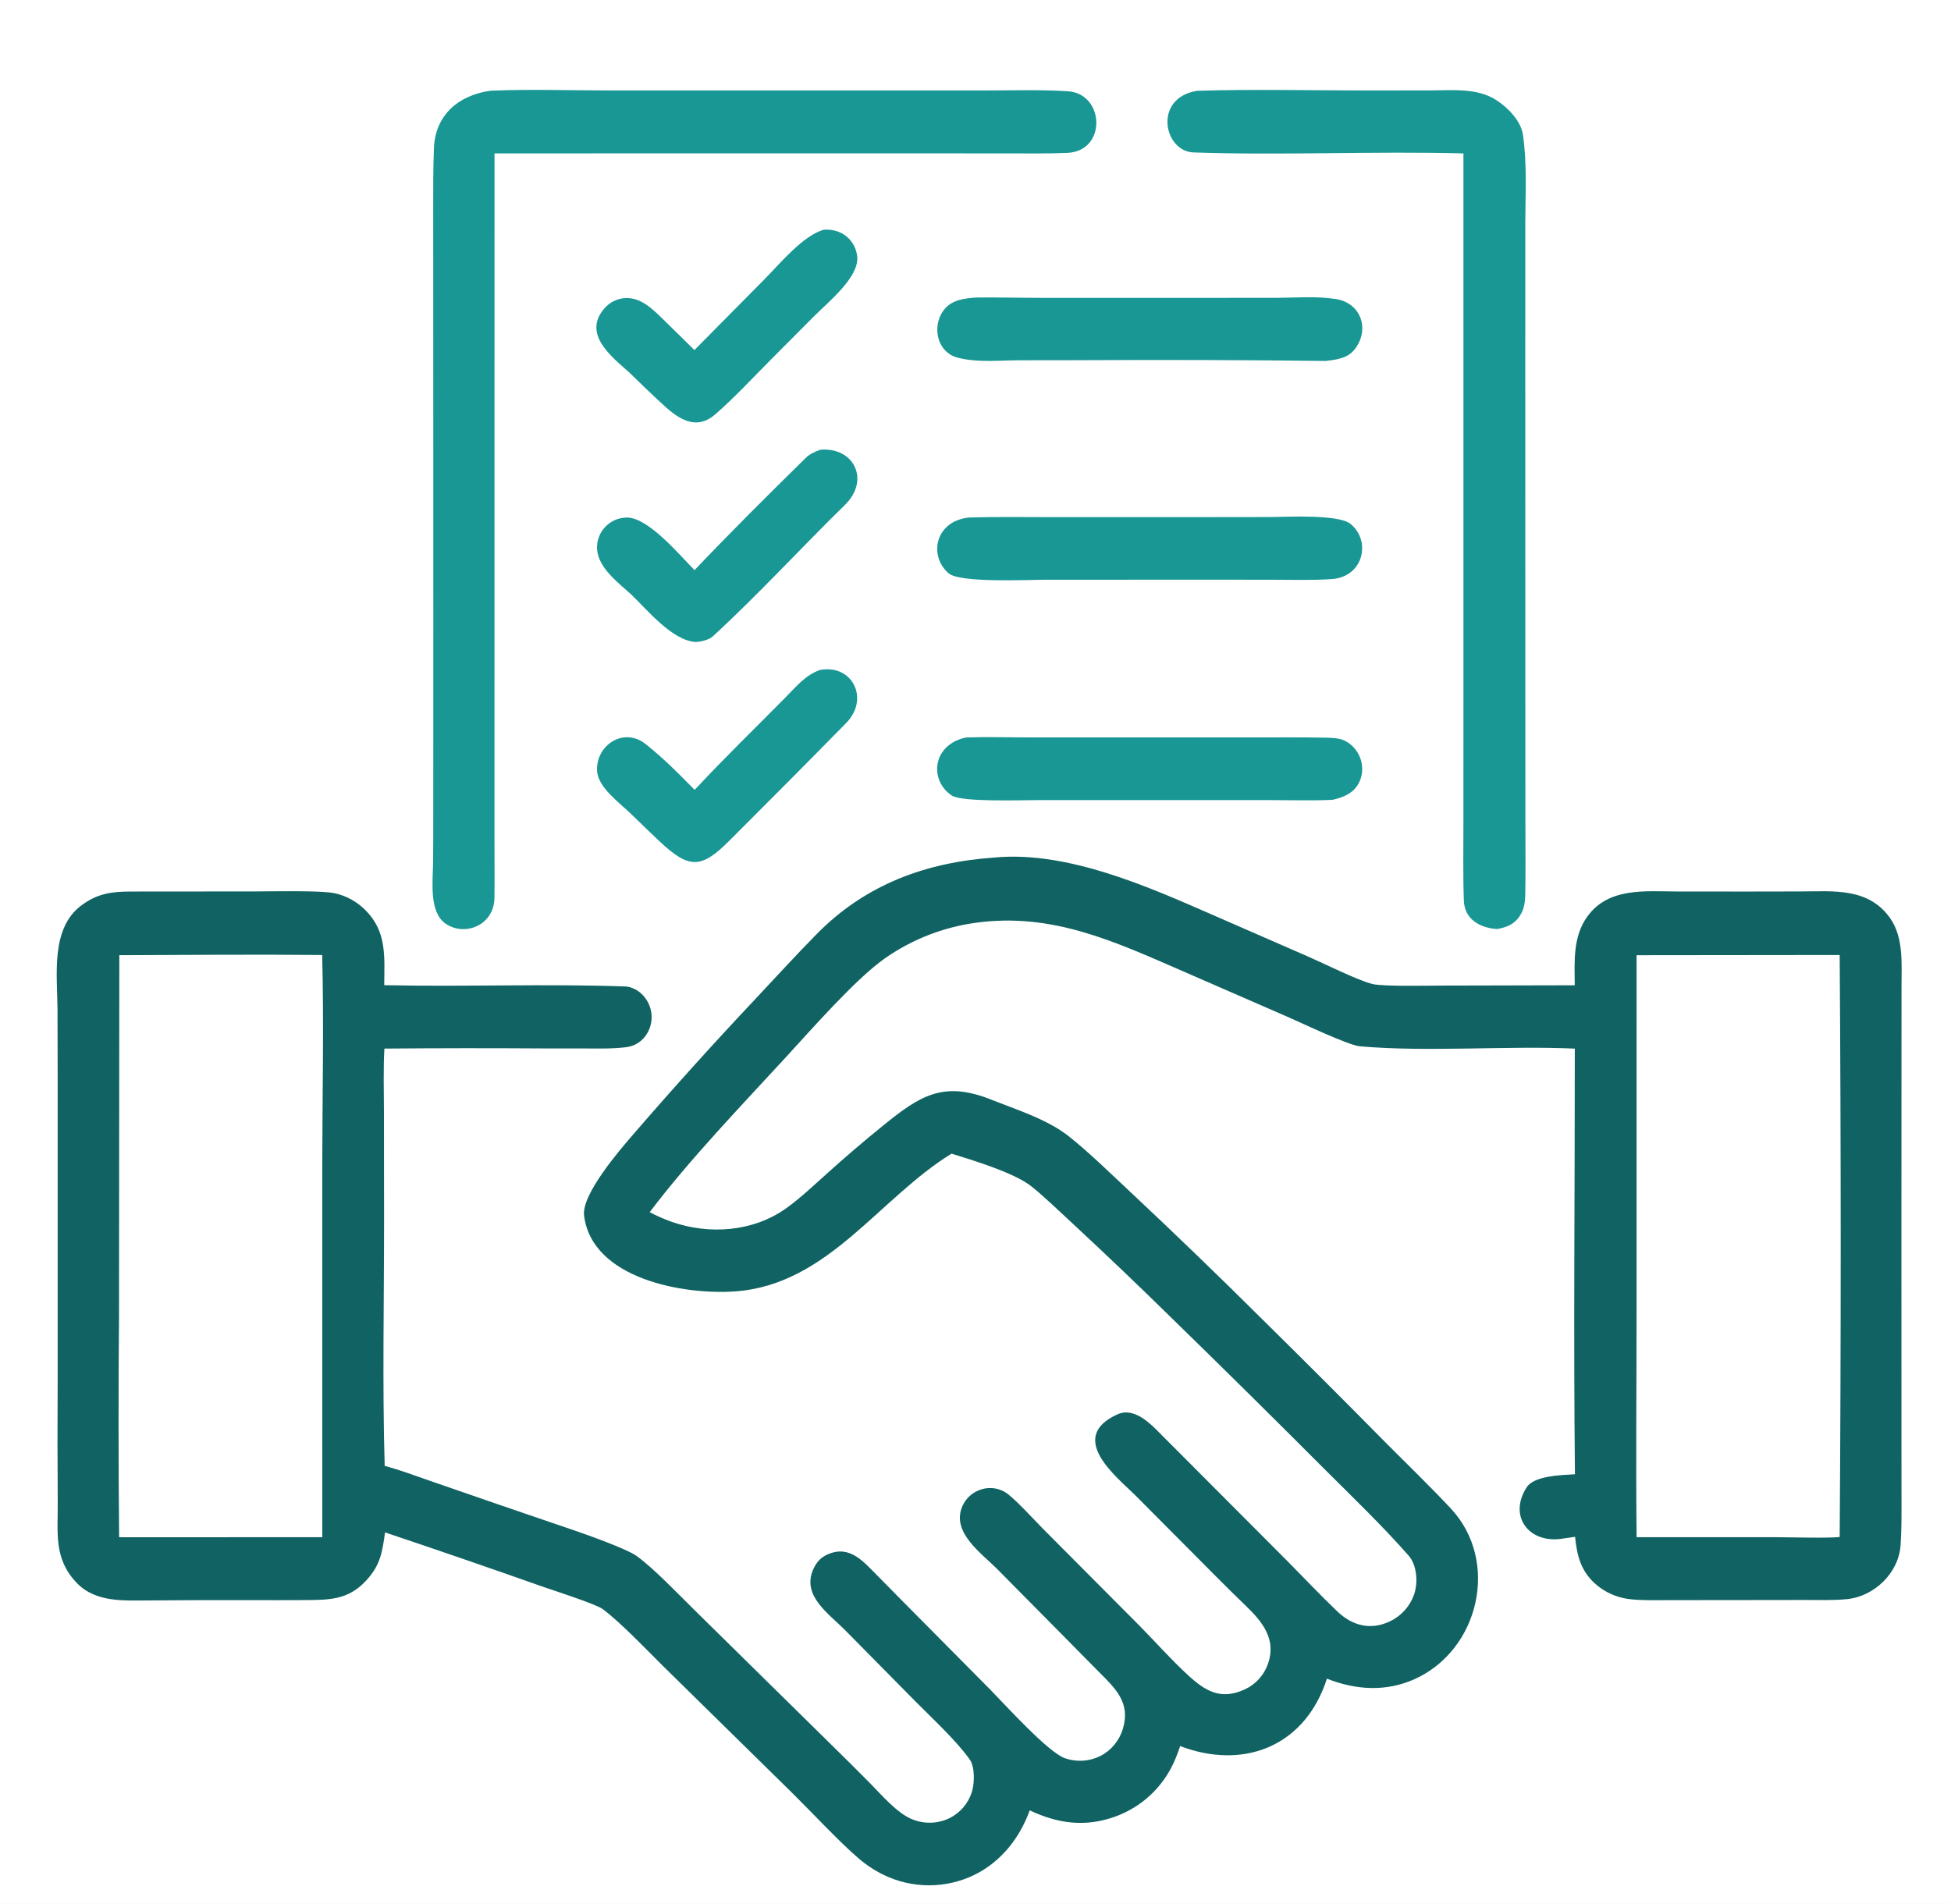
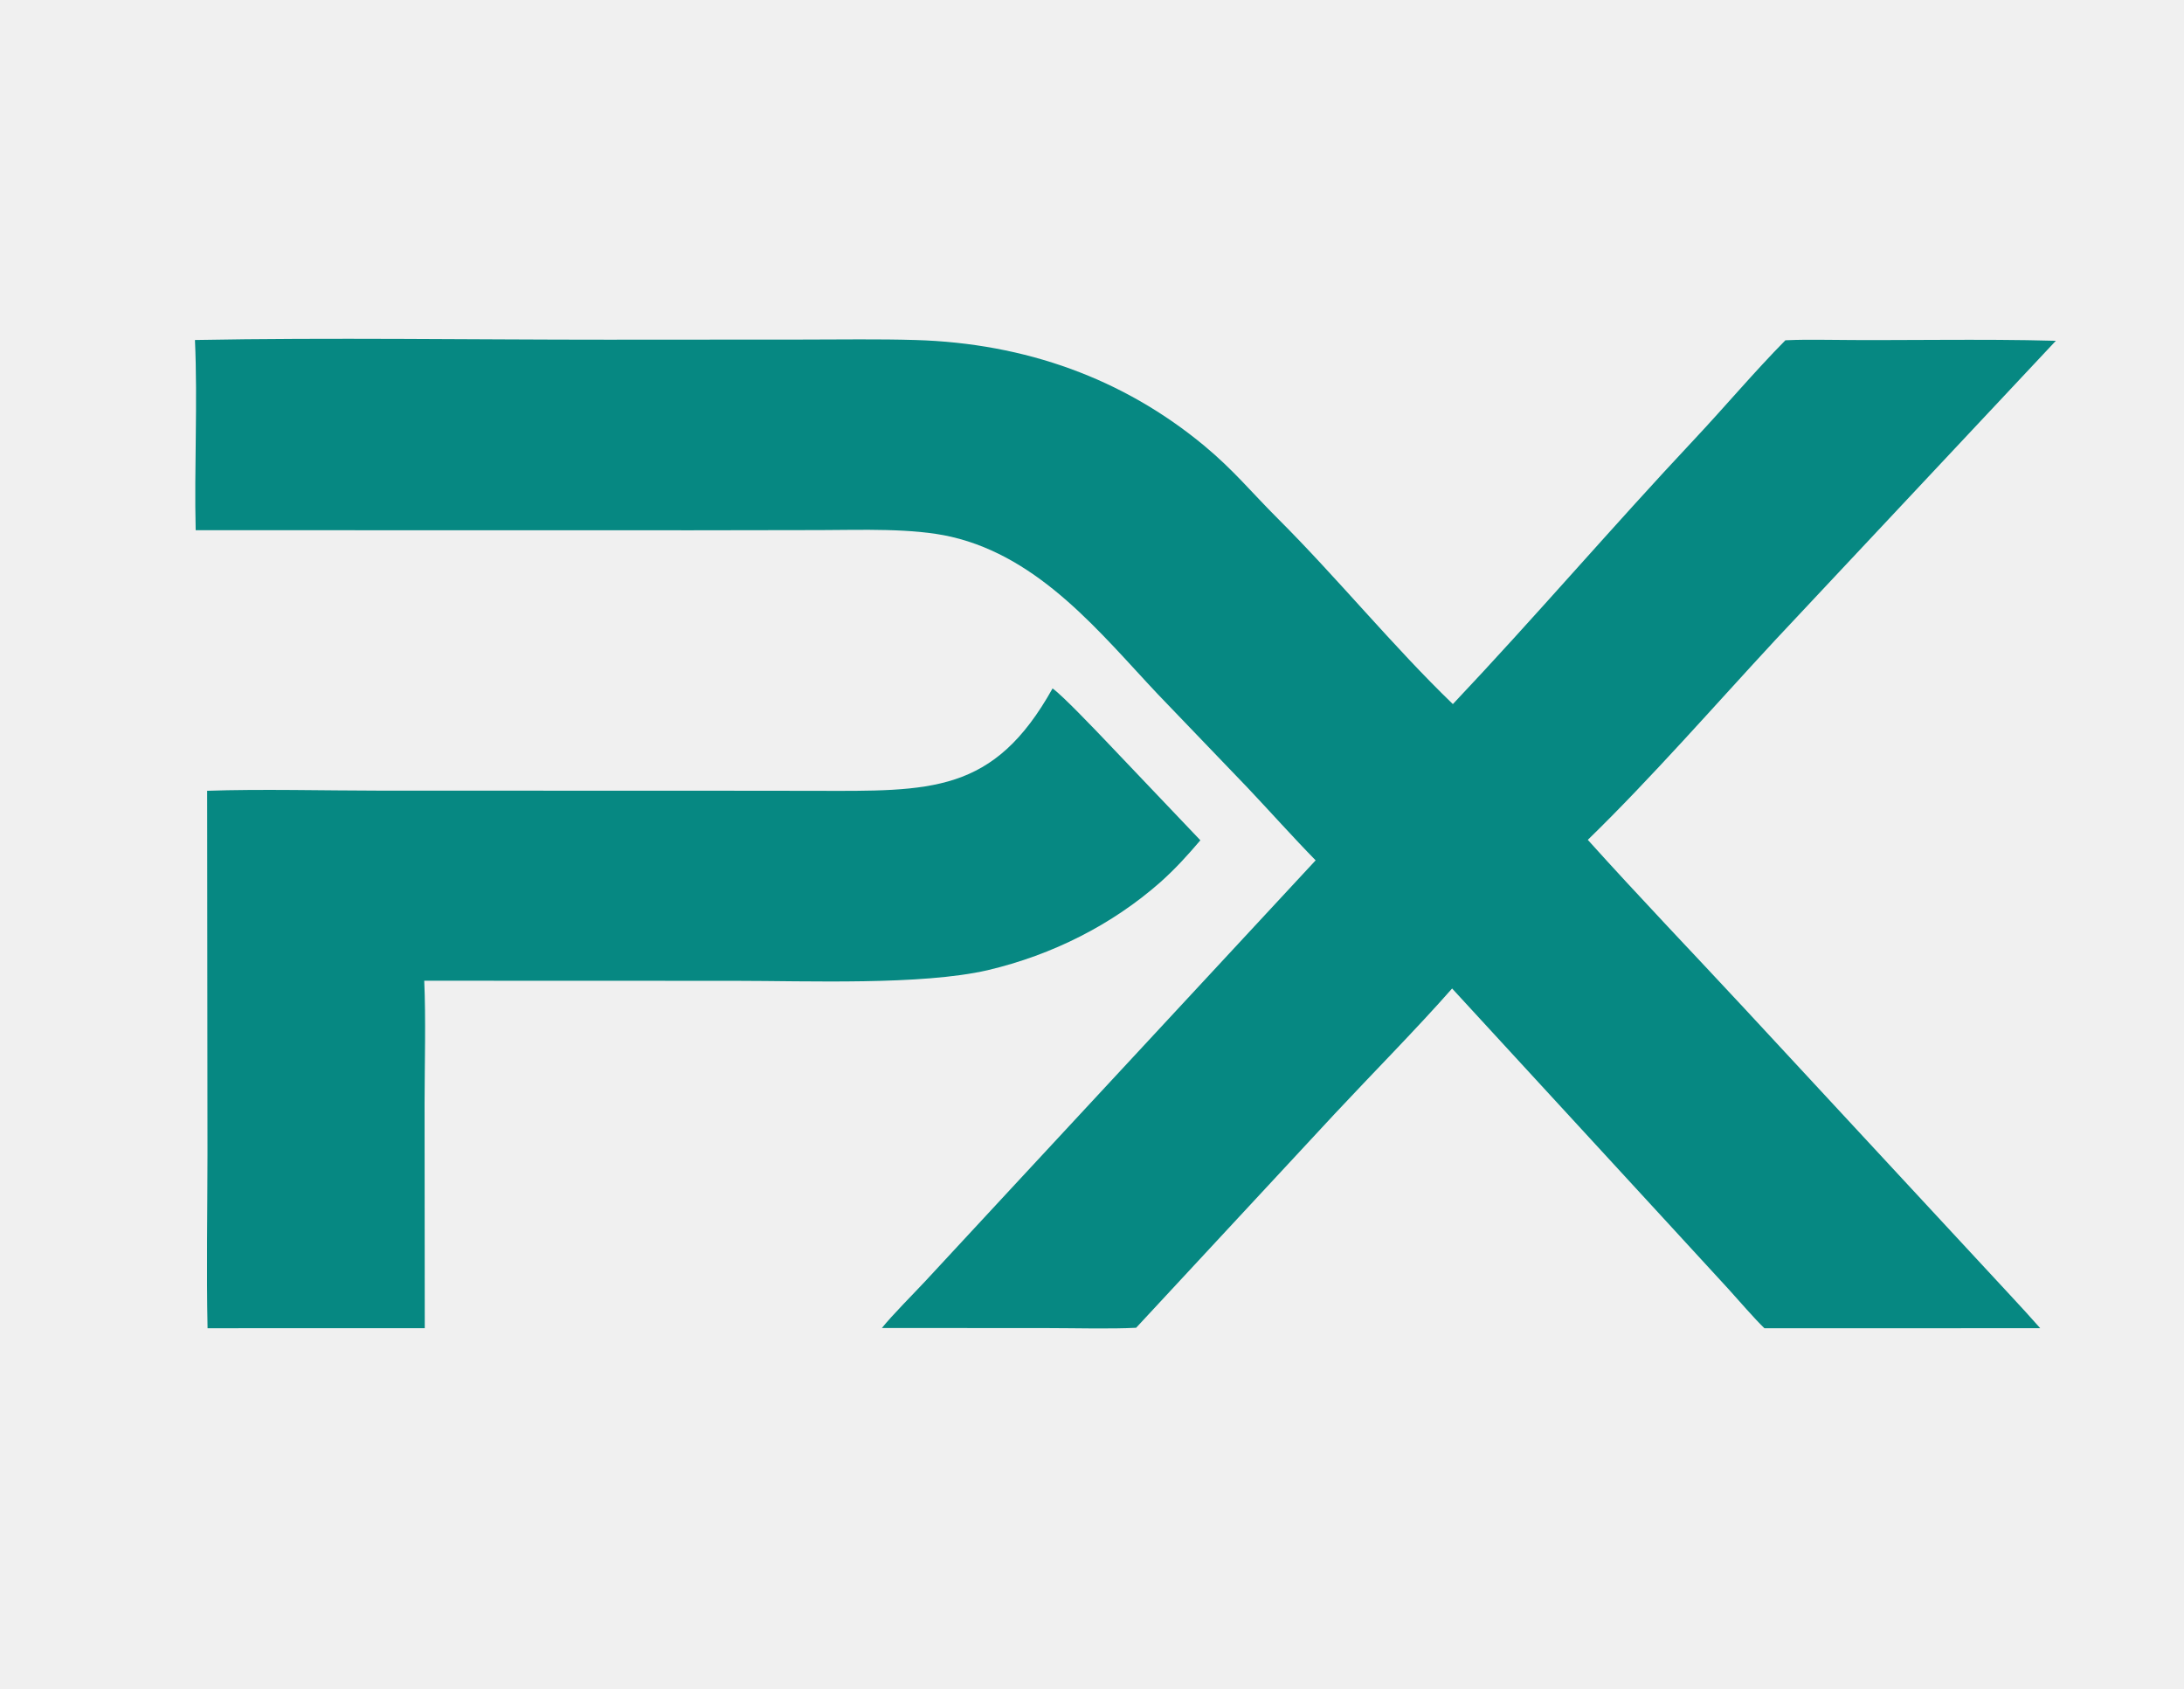
- <svg xmlns="http://www.w3.org/2000/svg" width="747" height="729" viewBox="0 0 747 729">
-   <path fill="white" d="M0 0L747 0L747 729L0 729L0 0Z" />
-   <path fill="#106362" d="M380.694 328.372C408.699 325.677 439.953 339.666 464.923 350.6L500.835 366.279C506.885 368.914 519.981 375.462 525.459 376.789C529.596 377.791 546.311 377.409 551.581 377.398L602.943 377.278C602.861 368.211 602.167 358.673 607.778 350.929C615.873 339.754 629.781 341.311 641.966 341.359L668.084 341.385L689.873 341.347C702.272 341.259 715.446 339.97 723.623 351.48C728.898 358.904 728.054 368.849 728.054 377.553L728.045 398.412L728.022 468.528L728.031 549.314L728.048 574.402C728.05 580.263 728.113 585.861 727.691 591.754C726.934 602.336 717.657 611.263 707.223 612.332C702.075 612.86 696.327 612.657 691.097 612.663L664.719 612.697L639.656 612.72C634.888 612.719 627.595 612.929 623.095 612.215C618.867 611.579 614.888 609.82 611.573 607.122C605.411 602.06 603.814 596.025 603.065 588.471C601.197 588.765 599.326 589.036 597.452 589.283C585.318 590.775 577.459 580.592 584.512 569.544C587.377 565.057 597.751 564.83 603.014 564.515C602.43 510.588 602.988 455.541 602.963 401.531C577.373 400.356 546.507 402.929 520.643 400.641C516.287 400.256 498.683 391.856 493.423 389.553L453.183 372.018C427.041 360.654 402.995 349.277 373.574 353.349C361.158 355.05 349.321 359.662 339.028 366.81C327.846 374.591 311.047 393.774 301.248 404.443C283.961 423.264 264.083 443.889 248.757 464.153C251.416 465.557 254.17 466.773 256.999 467.793C271.461 472.917 288.295 471.703 300.899 462.743C306.505 458.757 311.667 453.799 316.814 449.2C323.716 442.986 330.776 436.951 337.989 431.101C352.24 419.541 361.116 413.743 379.52 421.062C389.266 424.938 401.161 428.646 409.427 435.265C417.319 441.586 424.867 449.03 432.272 455.932C449.51 472.073 466.505 488.472 483.251 505.123C499.197 520.836 515.029 536.663 530.745 552.605C539.031 560.924 547.387 568.974 555.462 577.599C574.343 597.763 566.395 631.852 541.596 642.979C530.605 647.911 519.088 647.137 508.036 642.785C507.818 643.51 507.578 644.229 507.316 644.94C498.333 669.313 475.447 677.583 451.852 668.604C451.25 670.477 450.216 673.182 449.402 674.953C445.025 684.546 436.977 691.979 427.065 695.58C415.539 699.745 405.122 698.327 394.262 693.221C390.386 703.853 383.328 712.87 373.048 717.932C362.04 723.27 349.187 723.244 338.201 717.86C334.76 716.161 331.55 714.032 328.646 711.524C321.757 705.686 310.17 693.293 303.244 686.472L253.563 637.656C247.384 631.506 237.493 621.167 230.811 616.175C228.15 614.188 211.814 608.974 207.403 607.425C187.469 600.381 167.477 593.5 147.43 586.783C146.35 594.505 145.605 599.458 140.035 605.394C133.104 612.78 125.86 612.617 116.325 612.706C109.627 612.769 102.778 612.716 96.023 612.715C83.171 612.683 70.319 612.721 57.467 612.827C47.835 612.864 36.785 613.756 29.473 606.211C20.363 596.81 22.23 586.757 22.099 574.86C21.996 559.807 21.986 544.754 22.071 529.701L22.078 415.372L22.02 386.2C21.884 373.033 19.452 355.552 31.003 346.816C37.06 342.234 42.369 341.427 49.773 341.381L97.697 341.344C103.98 341.323 123.039 340.907 128.195 342.038C132.685 343.035 136.788 345.317 140.003 348.606C148.173 356.819 147.193 366.426 147.113 377.24C177.659 377.925 208.923 376.631 239.492 377.736C241.45 377.807 243.701 378.896 245.197 380.162C247.677 382.287 249.212 385.309 249.465 388.564C249.89 394.601 245.927 400.22 239.809 400.975C234.555 401.623 229.692 401.5 224.411 401.475L207.881 401.46C187.647 401.327 167.413 401.347 147.18 401.519C146.729 408.864 146.99 418.178 147.007 425.688L147.056 466.19C147.07 497.034 146.375 530.727 147.291 561.315C152.873 562.775 159.026 565.087 164.537 566.993L190.55 575.986L220.537 586.237C225.058 587.804 239.944 593.099 243.605 595.706C250.141 600.36 259.754 610.463 265.802 616.415L318.761 668.536C323.569 673.251 328.343 678 333.083 682.783C337.587 687.35 343.539 694.424 349.466 696.717C353.983 698.5 359.037 698.332 363.425 696.253C367.586 694.238 370.728 690.593 372.107 686.181C373.183 682.751 373.262 676.542 371.338 673.798C366.343 666.676 356.635 657.688 350.456 651.448L323.356 623.992C317.264 617.903 307.265 611.146 311.157 601.459C312.327 598.548 313.974 596.474 316.9 595.192C325.6 591.381 330.832 598.284 336.319 603.722C339.001 606.393 341.366 608.841 343.884 611.397L379.338 647.174C384.914 652.857 401.339 671.028 407.726 673.244C412.149 674.8 417.012 674.511 421.22 672.443C425.415 670.313 428.553 666.558 429.905 662.052C432.978 652.01 427.086 646.545 420.716 640.164C416.133 635.574 411.546 630.867 406.982 626.246L381.582 600.587C375.518 594.57 364.605 586.906 368.244 577.3C369.371 574.32 371.677 571.937 374.619 570.714C377.922 569.282 381.711 569.519 384.81 571.352C388.087 573.266 396.202 582.239 399.397 585.448L436.172 622.393C442.46 628.77 448.285 635.405 454.897 641.478C461.475 647.519 467.44 651.115 476.508 646.935C480.754 645.018 484.014 641.426 485.512 637.015C488.765 627.688 483.324 620.96 476.988 614.877C473.284 611.322 469.617 607.695 465.998 604.054L434.563 572.454C427.589 565.548 408.284 550.463 427.835 541.581C434.918 538.363 441.778 546.516 446.081 550.821C448.058 552.8 450.482 555.228 452.661 557.395L492.697 597.546C499.163 604.06 505.402 610.713 512.047 617.05C517.763 622.5 524.781 624.399 532.217 620.815C536.521 618.765 539.831 615.087 541.417 610.593C543.007 605.942 542.541 599.328 539.317 595.648C529.335 584.254 517.551 572.98 506.86 562.276C487.004 542.38 467.007 522.624 446.871 503.01C435.081 491.451 423.132 480.056 411.028 468.826C407.043 465.133 398.421 456.881 394.333 453.849C387.565 448.829 372.563 444.323 364.331 441.746C336.354 458.982 317.067 491.826 281.651 494.481C262.037 495.951 226.702 489.816 223.63 465.481C222.607 457.38 237.17 440.451 242.652 434.15C257.783 416.633 273.289 399.443 289.161 382.594C296.936 374.298 304.647 365.867 312.612 357.754C331.355 338.66 354.522 330.187 380.694 328.372Z" />
-   <path fill="white" d="M45.688 365.762C71.471 365.673 97.597 365.419 123.363 365.688C124.029 392.204 123.429 419.935 123.387 446.559L123.392 588.625L45.608 588.627C45.34 560.256 45.327 531.884 45.569 503.513L45.688 365.762Z" />
-   <path fill="white" d="M626.61 365.766L704.378 365.683C704.905 439.969 704.905 514.258 704.379 588.543C699.68 589.053 685.167 588.622 679.774 588.618L626.619 588.625C626.324 559.7 626.607 530.266 626.605 501.305L626.61 365.766Z" />
-   <path fill="#199794" d="M187.688 34.757C188.026 34.739 188.363 34.723 188.701 34.708C202.679 34.104 219.075 34.635 233.306 34.639L319.192 34.643L377.461 34.634C387.694 34.63 398.643 34.292 408.844 34.942C422.994 35.843 423.916 57.931 408.554 58.552C400.926 58.86 393.308 58.747 385.651 58.742L341.785 58.72L189.346 58.739L189.332 146.785L189.325 279.966L189.325 322.785C189.326 329.784 189.411 336.824 189.317 343.82C189.237 349.788 185.43 354.557 179.442 355.609C176.34 356.152 173.149 355.452 170.56 353.659C164.172 349.151 165.754 337.352 165.82 330.239C165.878 323.918 165.902 317.597 165.892 311.276L165.912 237.736L165.889 118.474L165.867 80.339C165.863 72.417 165.835 64.673 166.142 56.753C166.635 44.059 175.522 36.472 187.688 34.757Z" />
-   <path fill="#199794" d="M458.371 34.768C479.43 34.093 503.191 34.645 524.445 34.649L547.848 34.613C556.259 34.593 565.452 33.618 572.764 38.24C577.221 41.057 582.329 46.243 583.111 51.611C584.739 62.787 584.026 74.337 584.001 85.599L583.997 143.043L584.024 275.408L584.052 317.916C584.061 325.957 584.149 334.039 584.002 342.074C583.943 345.316 583.675 348.145 581.784 350.904C579.626 354.053 576.8 355.074 573.233 355.751C566.772 355.331 560.743 352.134 560.483 344.887C560.132 335.074 560.309 325.144 560.314 315.315L560.331 254.945L560.323 58.743C525.874 57.828 491.373 59.547 456.961 58.371C445.571 57.982 441.374 37.478 458.371 34.768Z" />
-   <path fill="#199794" d="M369.882 282.384C377.447 282.125 385.437 282.354 393.054 282.362L435.964 282.371L481.596 282.365C489.939 282.364 498.309 282.305 506.65 282.448C508.981 282.488 512.441 282.502 514.555 283.471C520.84 286.353 523.5 294.224 520.037 300.255C517.928 303.892 514.202 305.355 510.241 306.258C502.949 306.643 493.797 306.374 486.292 306.375L442.195 306.373L397.258 306.369C391.734 306.372 368.235 307.206 364.408 304.624C355.67 298.728 356.923 285.164 369.882 282.384Z" />
-   <path fill="#199794" d="M371.092 198.159C381.15 197.855 391.751 198.029 401.874 198.028L454.509 198.03L486.304 197.989C492.483 197.957 512.457 196.83 517.089 200.61C525.067 207.121 522.099 220.831 510.006 221.733C502.582 222.271 492.601 221.979 484.993 221.979L441.591 221.976L399.668 221.987C393.659 222.011 367.519 223.27 363.212 219.532C355.437 212.784 358.012 199.47 371.092 198.159Z" />
-   <path fill="#199794" d="M373.767 113.933C381.459 113.816 390.024 114.049 397.812 114.054L456.868 114.063L489.285 114.037C496.877 113.995 503.627 113.355 511.351 114.489C520.953 115.898 524.576 125.841 518.884 133.506C516.129 137.214 511.949 137.68 507.623 138.22C476.247 137.843 444.868 137.746 413.49 137.93C405.644 137.934 397.79 137.937 389.951 137.964C382.712 137.99 375.424 138.801 368.277 137.325C366.354 136.928 364.918 136.559 363.297 135.402C357.869 131.527 357.532 123.098 361.767 118.223C364.861 114.678 369.405 114.255 373.767 113.933Z" />
-   <path fill="#199794" d="M314.144 172.202C327.029 171.165 333.199 183.842 323.544 193.294C306.533 209.947 290.333 227.707 272.798 243.784C271.454 245.016 268 245.856 266.165 245.82C257.308 245.131 247.947 233.69 241.733 227.681C236.724 223.138 229.189 217.542 228.622 210.494C228.375 207.322 229.469 204.193 231.637 201.865C233.804 199.507 236.863 198.168 240.067 198.176C248.21 198.203 259.899 212.183 265.925 218.317C279.66 203.835 294.291 189.328 308.539 175.302C310.006 173.858 312.216 172.855 314.144 172.202Z" />
-   <path fill="#199794" d="M314.009 256.508C314.536 256.435 315.065 256.376 315.595 256.329C326.885 255.395 332.692 267.976 323.984 276.851C309.08 292.042 294.115 307.083 279.051 322.122C268.381 332.775 263.713 332.688 252.489 322.128C249.009 318.86 245.327 315.268 241.862 311.906C237.316 307.426 228.87 301.57 228.603 295.044C228.204 285.258 238.837 278.277 247.186 284.905C254.107 290.4 259.893 296.262 265.978 302.453C277.228 290.334 289.105 278.858 300.717 267.092C304.892 262.862 308.296 258.554 314.009 256.508Z" />
-   <path fill="#199794" d="M315.398 87.958C318.567 87.755 321.704 88.526 324.18 90.586C326.59 92.602 328.058 95.524 328.239 98.661C328.642 106.326 317.176 115.65 311.992 120.793L295.069 137.786C288.095 144.805 281.219 152.266 273.809 158.701C266.891 164.711 260.445 160.858 254.819 155.818C249.926 151.433 245.435 146.941 240.757 142.461C234.119 136.544 222.936 127.924 231.372 118.124C233.45 115.686 236.459 114.235 239.661 114.127C245.724 113.965 250.273 118.753 254.284 122.65C258.17 126.427 262.022 130.24 265.88 134.045L292.806 106.834C298.735 100.836 307.403 90.239 315.398 87.958Z" />
+ <svg xmlns="http://www.w3.org/2000/svg" width="793" height="613" viewBox="0 0 793 613">
+   <clipPath id="cl_3">
+     <rect width="793" height="613" />
+   </clipPath>
+   <g clip-path="url(#cl_3)">
+     <path fill="#068882" transform="matrix(0.969438 0 0 0.86338 -206.49 -228.796)" d="M286.017 407.959C336.197 406.91 390.039 407.844 440.483 407.833L513.986 407.782C527.767 407.772 542.063 407.513 555.828 407.963C597.07 409.312 633.751 424.193 664.058 452.433C674.995 462.624 681.839 472.119 691.511 482.952C713.908 508.039 734.518 536.508 757.156 561.054C787.622 524.886 817.096 486.2 847.514 449.835C858.849 436.285 870.111 421.259 881.705 408.075C886.607 407.827 891.689 407.81 896.601 407.88C925.311 408.292 954.329 407.395 983.003 408.295L878.106 533.881C855.663 561.049 831.274 592.416 807.698 618.13C826.999 642.207 846.718 665.287 866.365 689.029L966.088 809.801C969.837 814.306 973.525 818.861 977.15 823.466L873.871 823.499C869.999 819.343 864.217 811.731 860.487 807.137L835.759 776.917L756.874 680.63C743.801 697.336 726.691 716.747 712.936 733.298L638.529 823.285C629.03 823.845 615.36 823.424 605.614 823.422L543.31 823.379C547.234 817.885 555.051 809.133 559.658 803.578L592.067 764.317L705.761 626.747C697.343 617.107 688.514 605.988 680.172 596.094L646.703 556.953C625.43 531.638 602.841 499.424 569.287 490.706C554.869 486.96 535.404 487.848 520.36 487.887L472.388 487.972L286.286 487.935C285.722 461.532 287.066 434.332 286.017 407.959Z" />
+     <path fill="#068882" transform="matrix(0.969438 0 0 0.86338 -206.49 -228.796)" d="M607.225 554.477C610.592 557.001 623.305 571.99 626.771 576.056L662.589 618.312C657.741 624.71 653.286 630.234 647.553 635.987C629.598 653.735 607.31 666.476 582.905 672.941C558.018 679.35 515.341 677.409 488.421 677.409L371.895 677.365C372.525 693.419 372.04 712.601 372.021 728.866L372.091 823.464L348.708 823.456L290.741 823.48C290.295 799.461 290.697 774.353 290.711 750.242L290.584 597.503C310.259 596.706 335.189 597.427 355.455 597.441L478.926 597.468L517.837 597.514C561.712 597.641 585.132 598.824 607.225 554.477Z" />
+   </g>
</svg>
